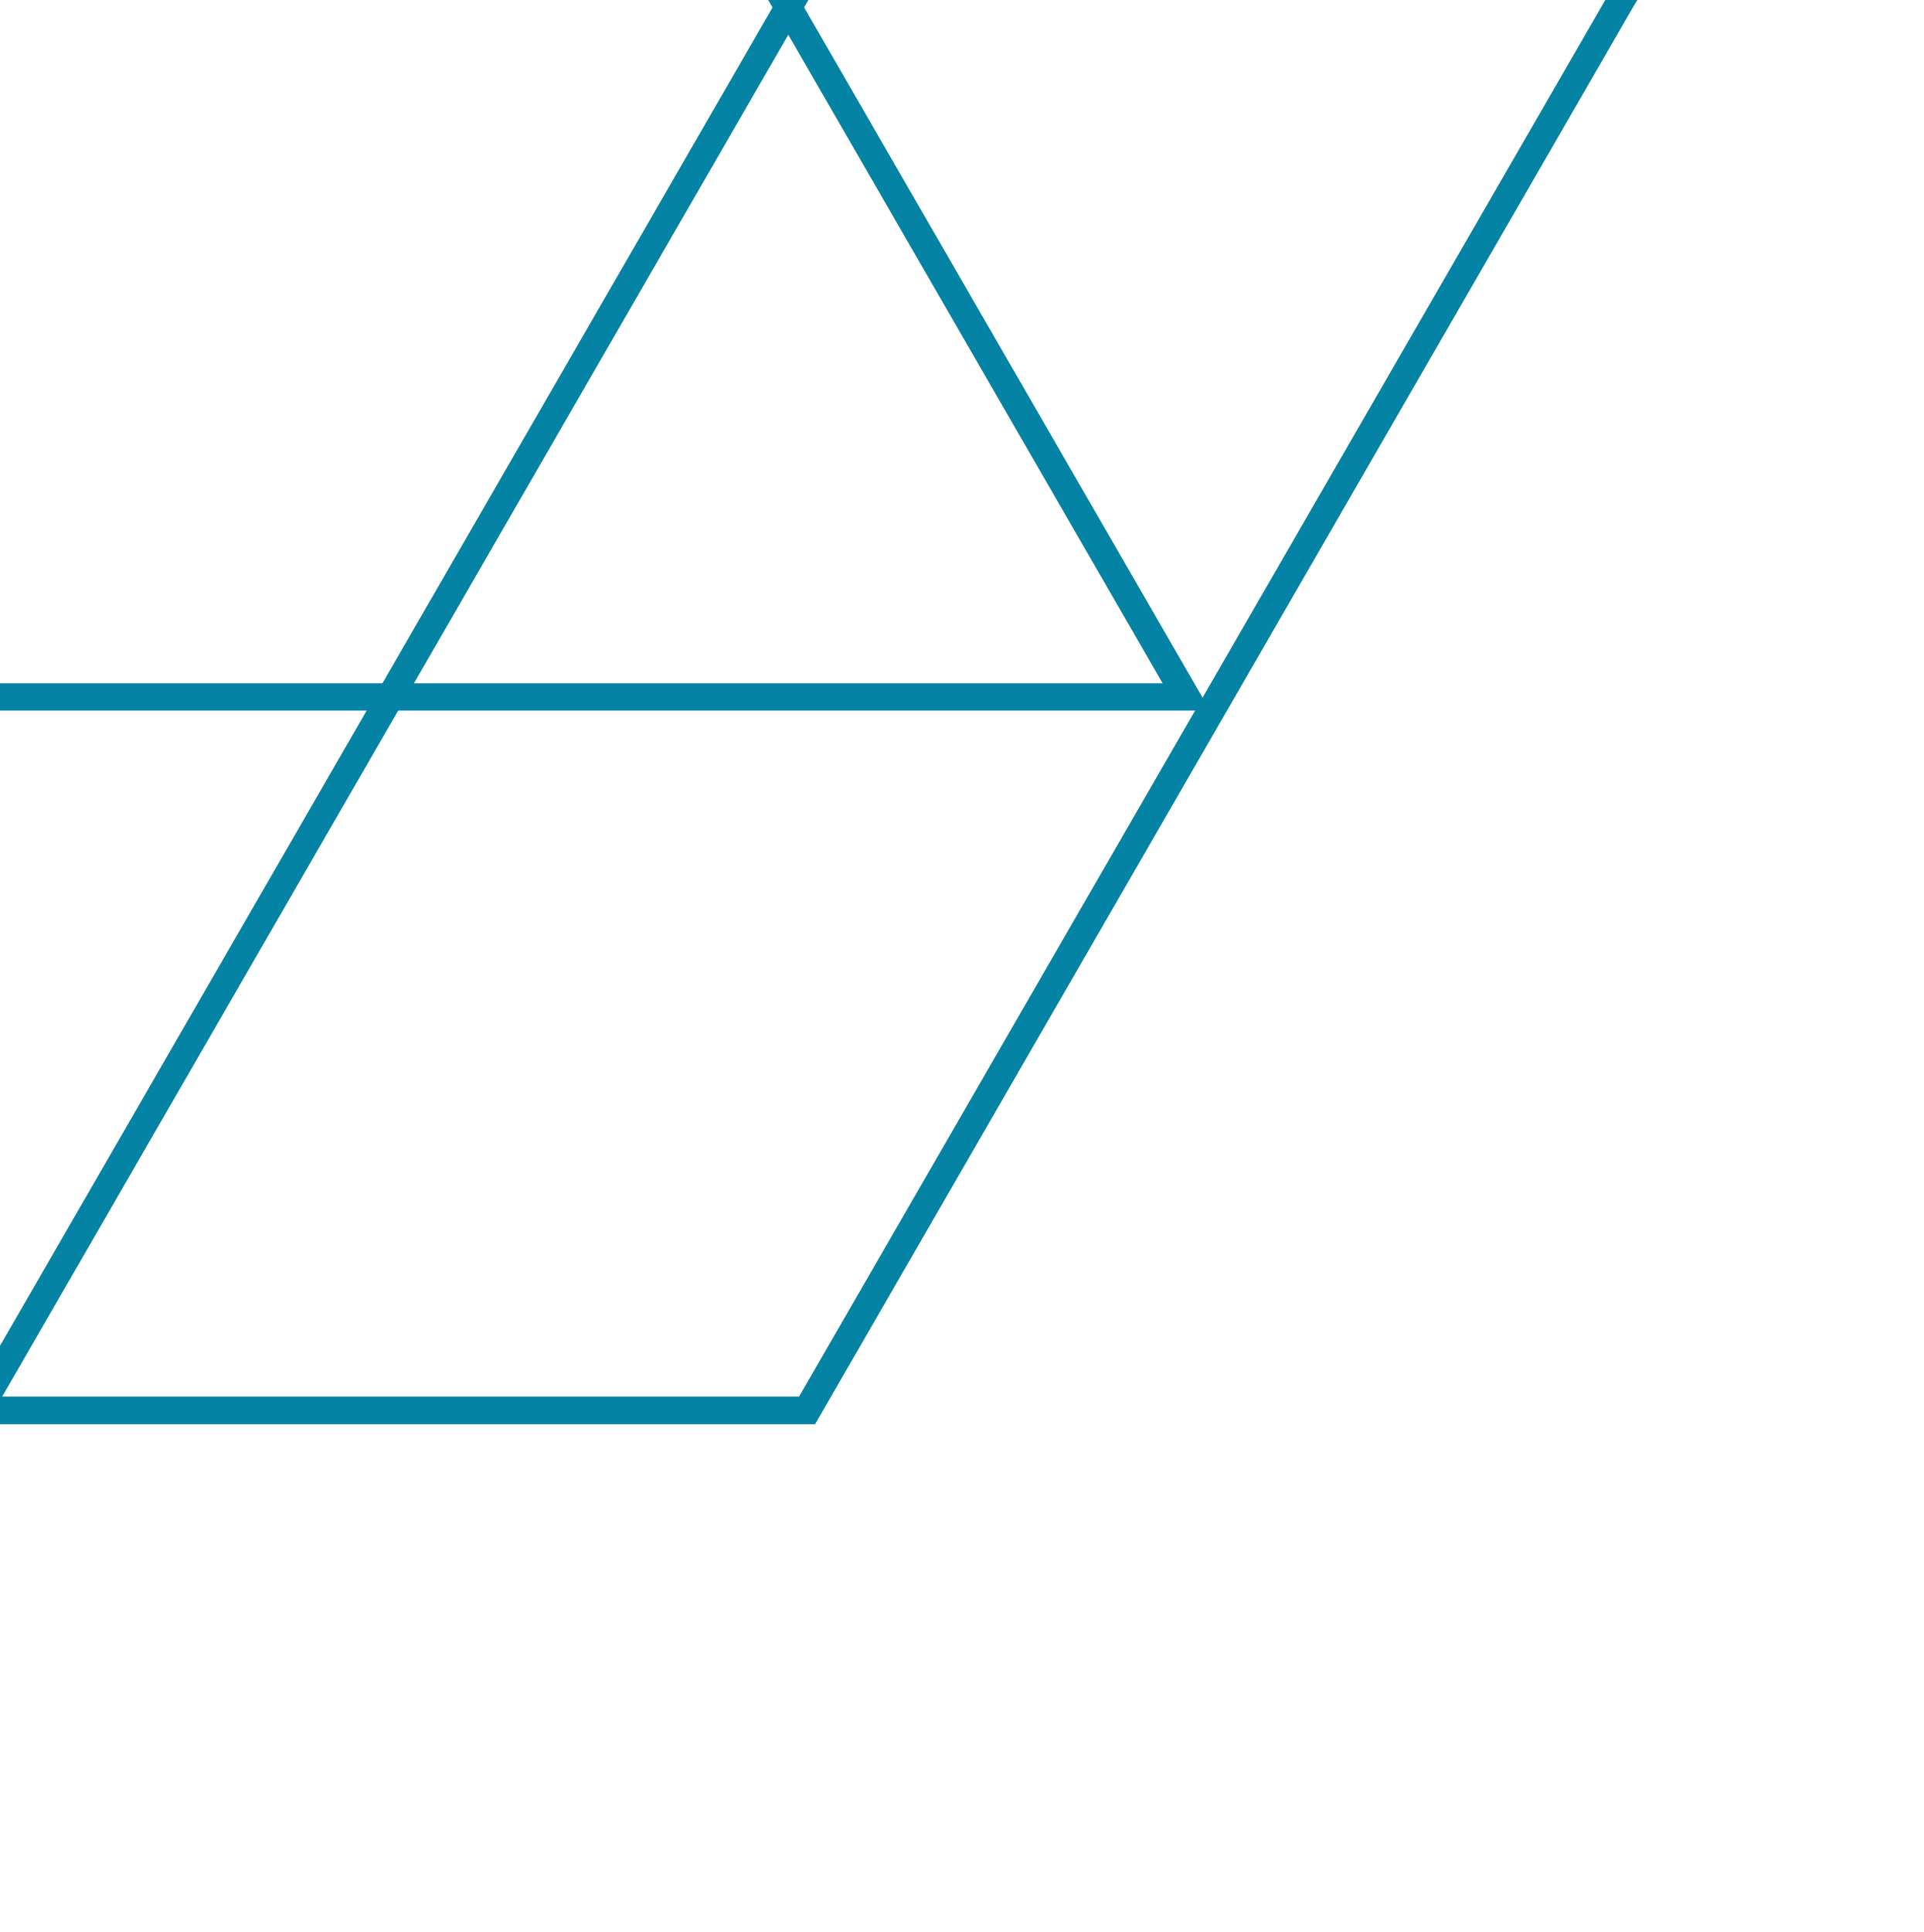
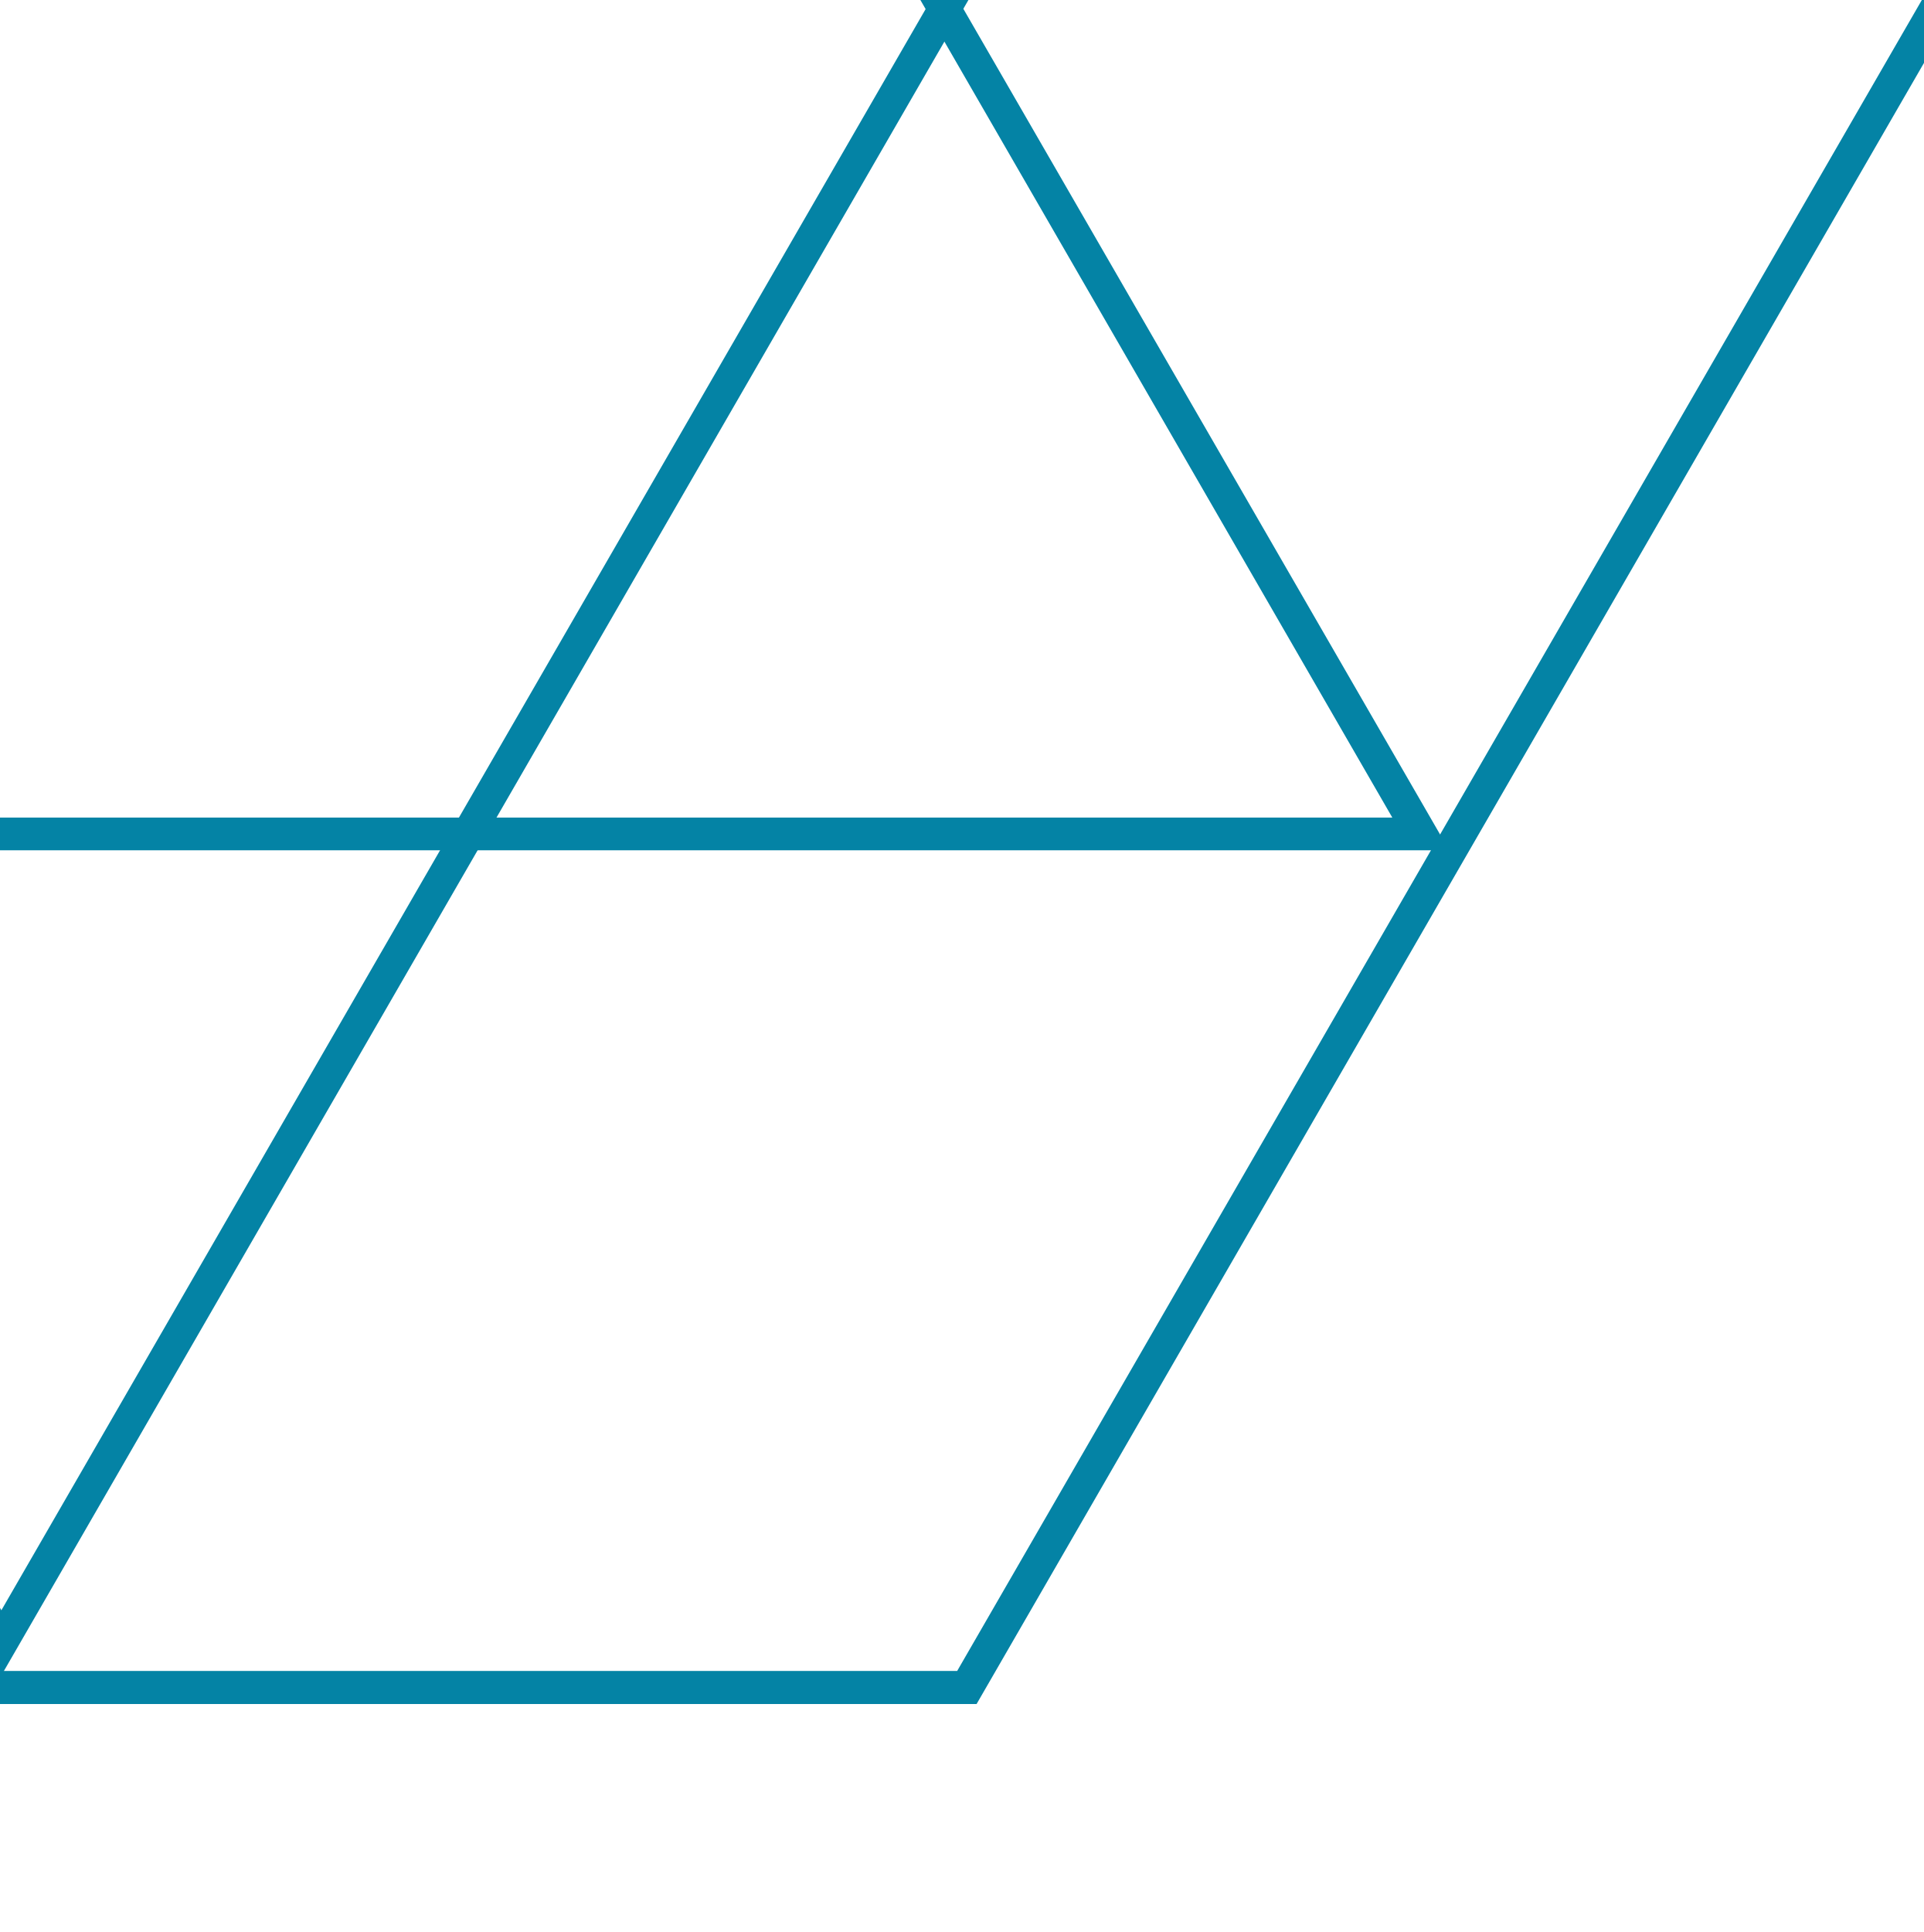
<svg xmlns="http://www.w3.org/2000/svg" version="1.1" id="Layer_1" x="0px" y="0px" viewBox="0 0 564.6 566.9" style="enable-background:new 0 0 564.6 566.9;" xml:space="preserve">
  <style type="text/css">
	.st0{fill:#0483A5;}
</style>
  <g>
-     <path class="st0" d="M239.2,417.9h-482.5L-484.5,0l1.2-2l240.1-415.9h482.5L480.5,0l-1.2,2L239.2,417.9z M-238.6,409.8h473.1   L471.1,0L234.6-409.8h-473.1L-475.1,0L-238.6,409.8z" />
+     <path class="st0" d="M286.6,500h-577.3L-579.3,0l1.4-2.4L-290.6-500h577.3L575.3,0l-1.4,2.4L286.6,500z M-285.1,490.3h566L564,0   l-283-490.3h-566L-568,0L-285.1,490.3z" />
  </g>
  <g>
-     <path class="st0" d="M355.1,208.5h-711.7L-0.8-407.9L355.1,208.5z M-342.8,200.5h684l-342-592.4L-342.8,200.5z" />
+     <path class="st0" d="M425.3,249.5h-851.5L-0.6-488L425.3,249.5z M-409.8,239.9h818.4L-0.6-468.9L-409.8,239.9z" />
  </g>
  <g>
-     <path class="st0" d="M0,410.9l-355.8-616.4h711.7l-3.5,6L0,410.9z M-342-197.5L0,394.9l342-592.4H-342z" />
+     <path class="st0" d="M0.4,491.6l-425.7-737.5h851.5l-4.2,7.2L0.4,491.6z M-408.8-236.3L0.4,472.5l409.2-708.8L-408.8-236.3   L-408.8-236.3z" />
  </g>
</svg>
